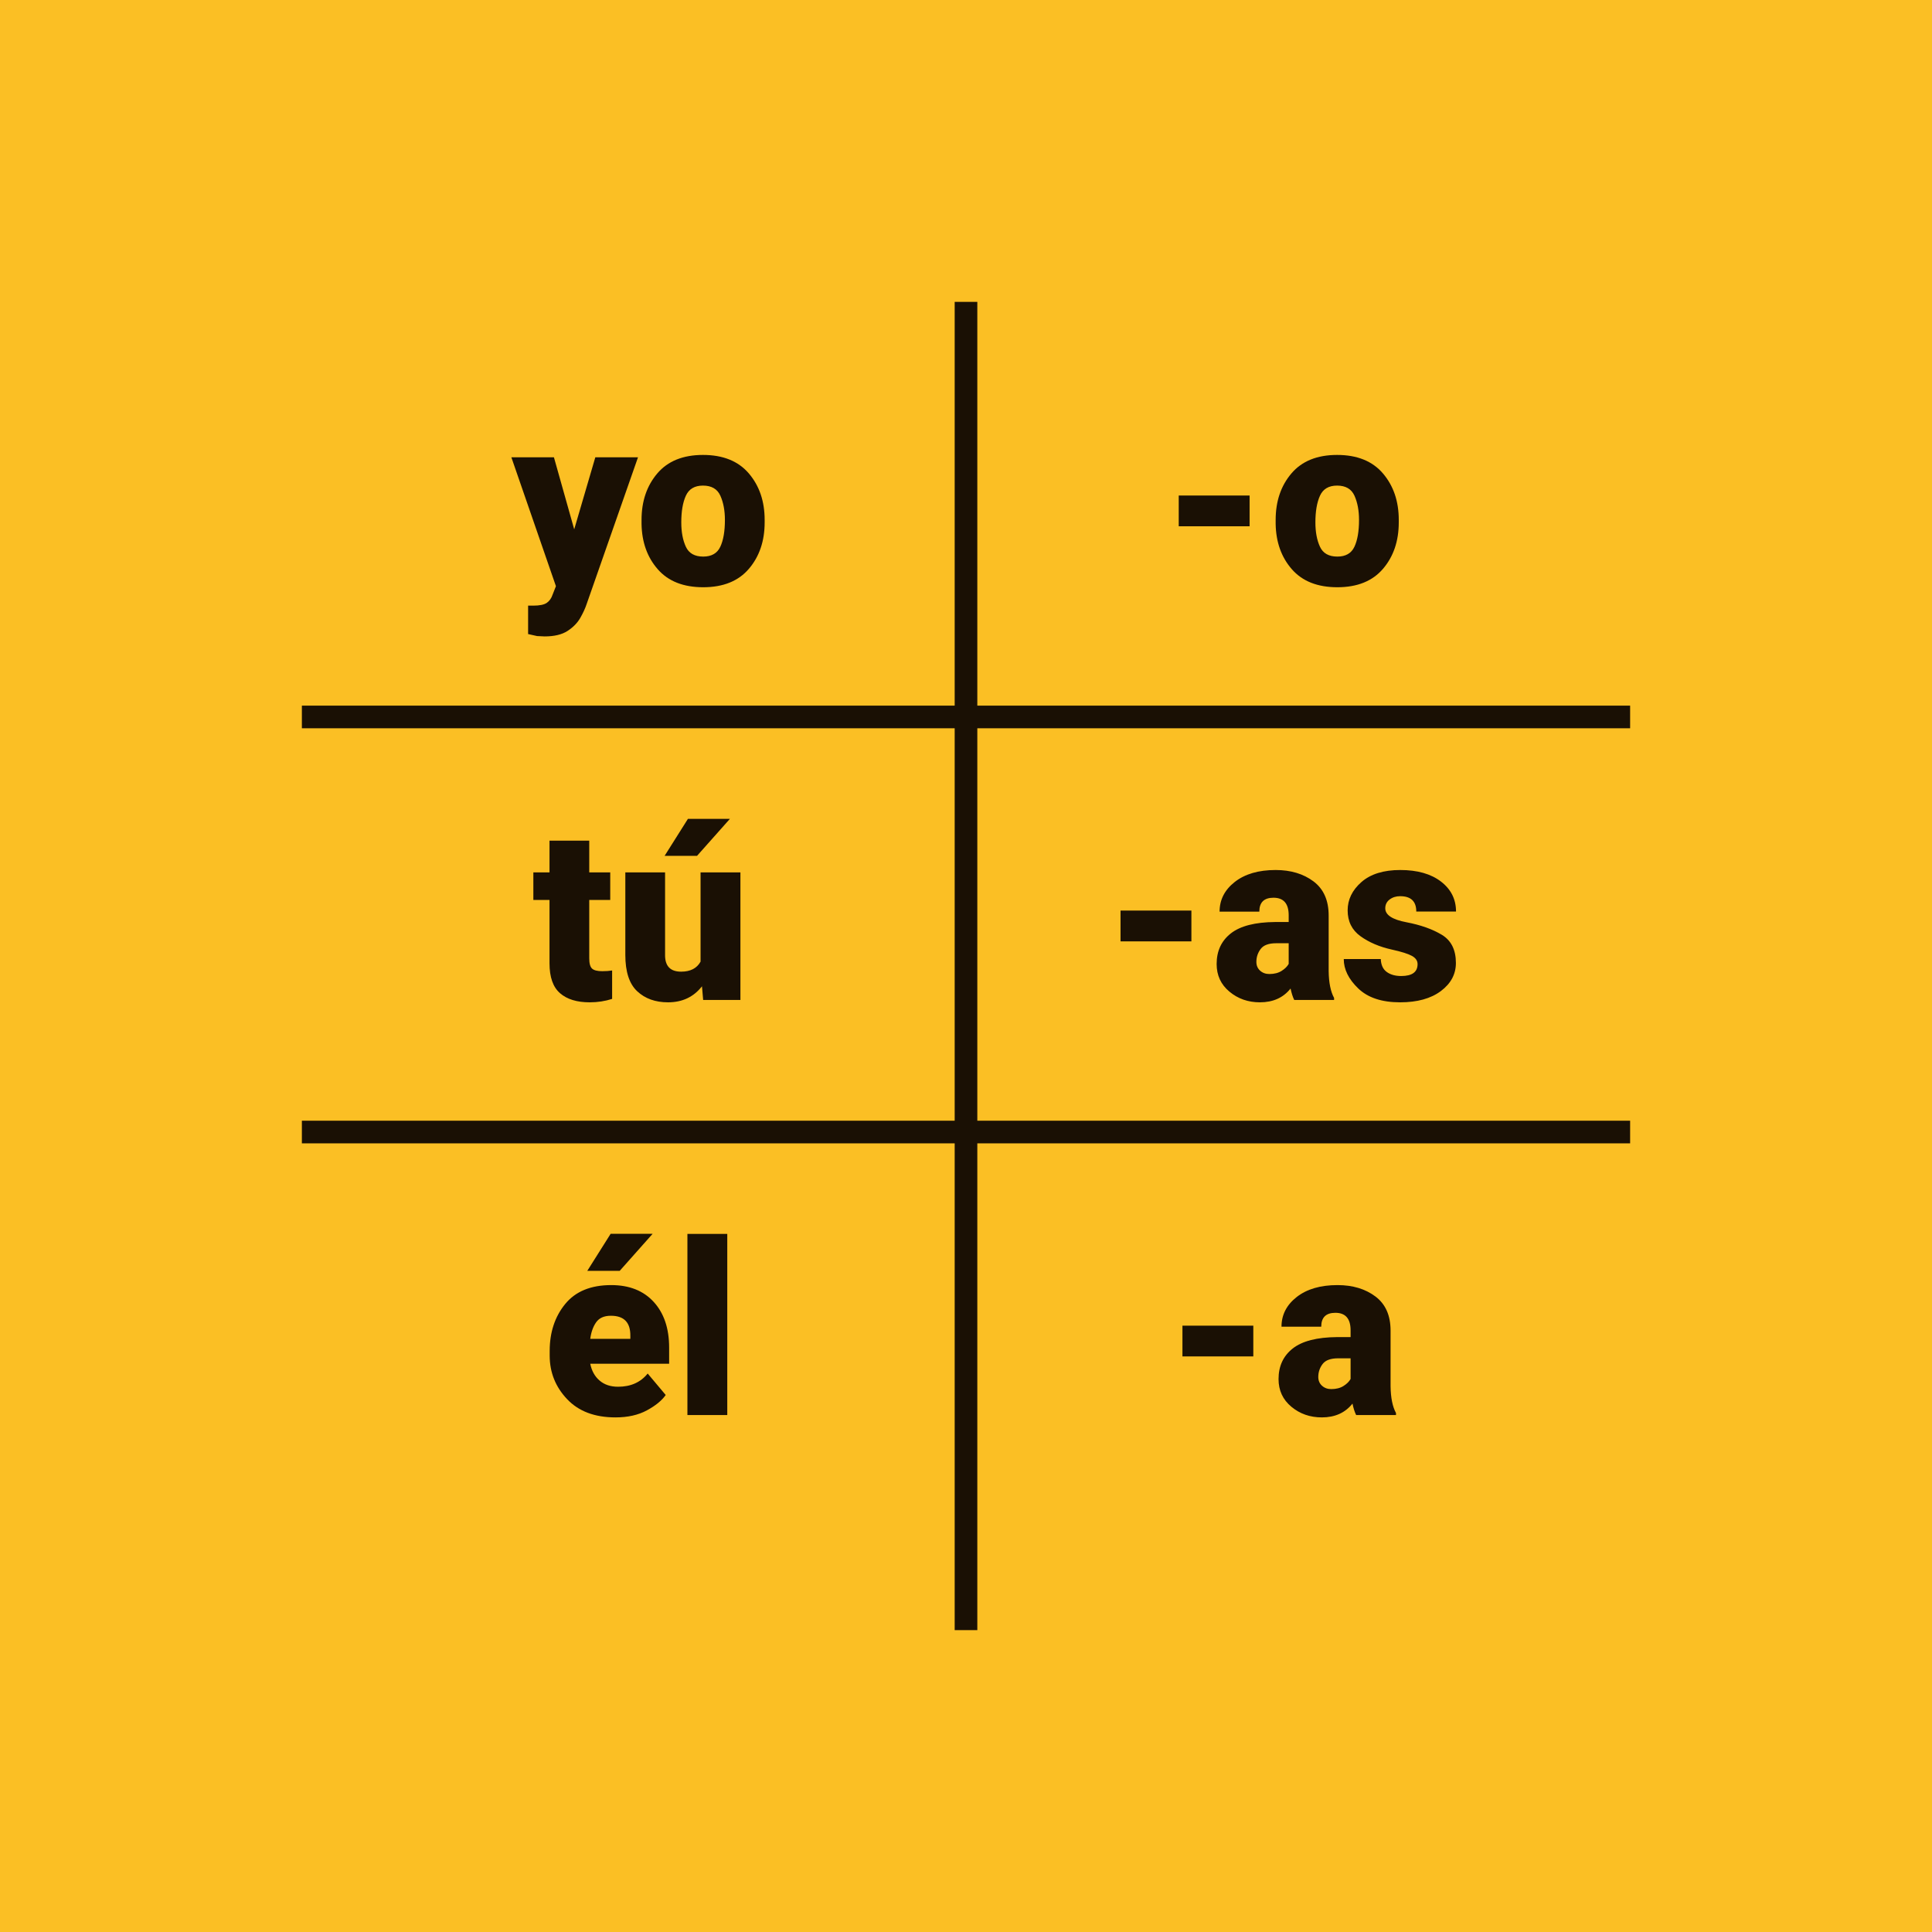
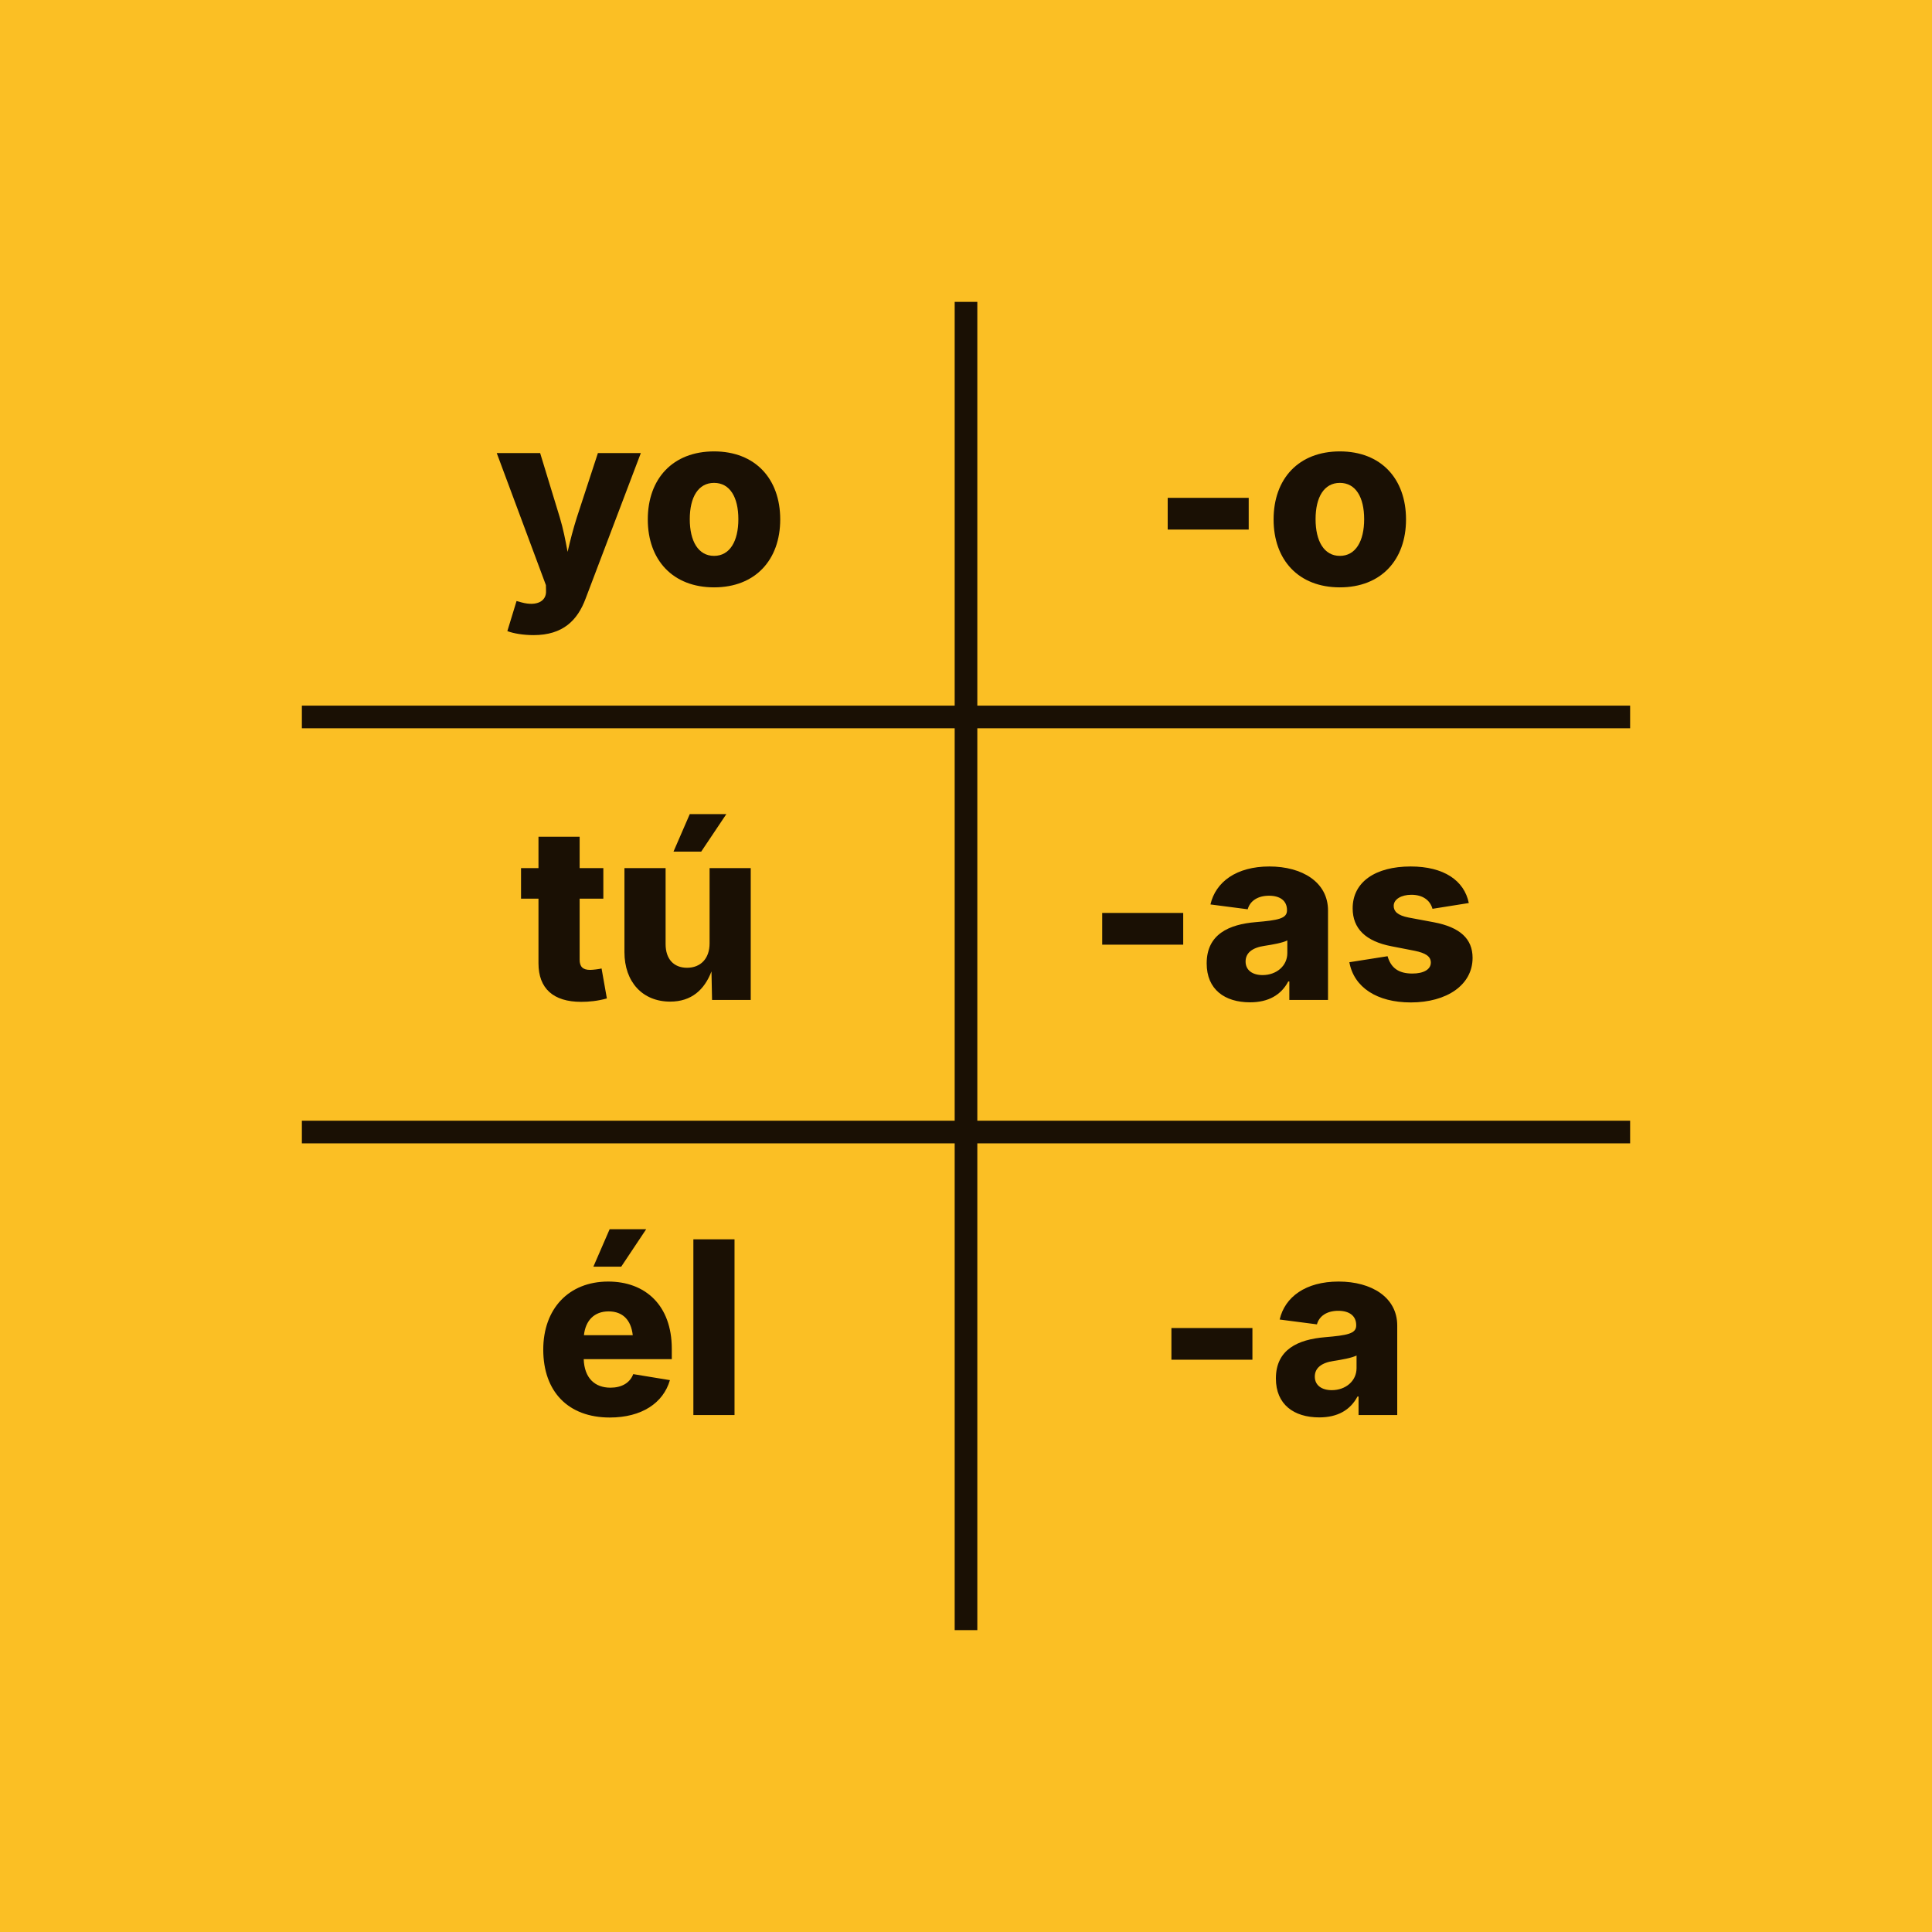
<svg xmlns="http://www.w3.org/2000/svg" viewBox="0 0 512 512">
  <rect width="512" height="512" fill="#fbbf24" />
  <g stroke="#1a1004" stroke-width="6" fill="none">
    <line x1="256" y1="80" x2="256" y2="432" />
    <line x1="80" y1="190" x2="432" y2="190" />
    <line x1="80" y1="300" x2="432" y2="300" />
  </g>
-   <g fill="#1a1004" font-family="-apple-system, BlinkMacSystemFont, 'Segoe UI', Roboto, sans-serif" font-weight="800" font-size="64" text-anchor="middle">
+   <g fill="#1a1004" font-family="-apple-system, sans-serif" font-weight="800" font-size="64" text-anchor="middle">
    <text x="170" y="155">yo</text>
    <text x="170" y="265">tú</text>
    <text x="170" y="375">él</text>
    <text x="340" y="155">-o</text>
    <text x="340" y="265">-as</text>
    <text x="340" y="375">-a</text>
  </g>
</svg>
